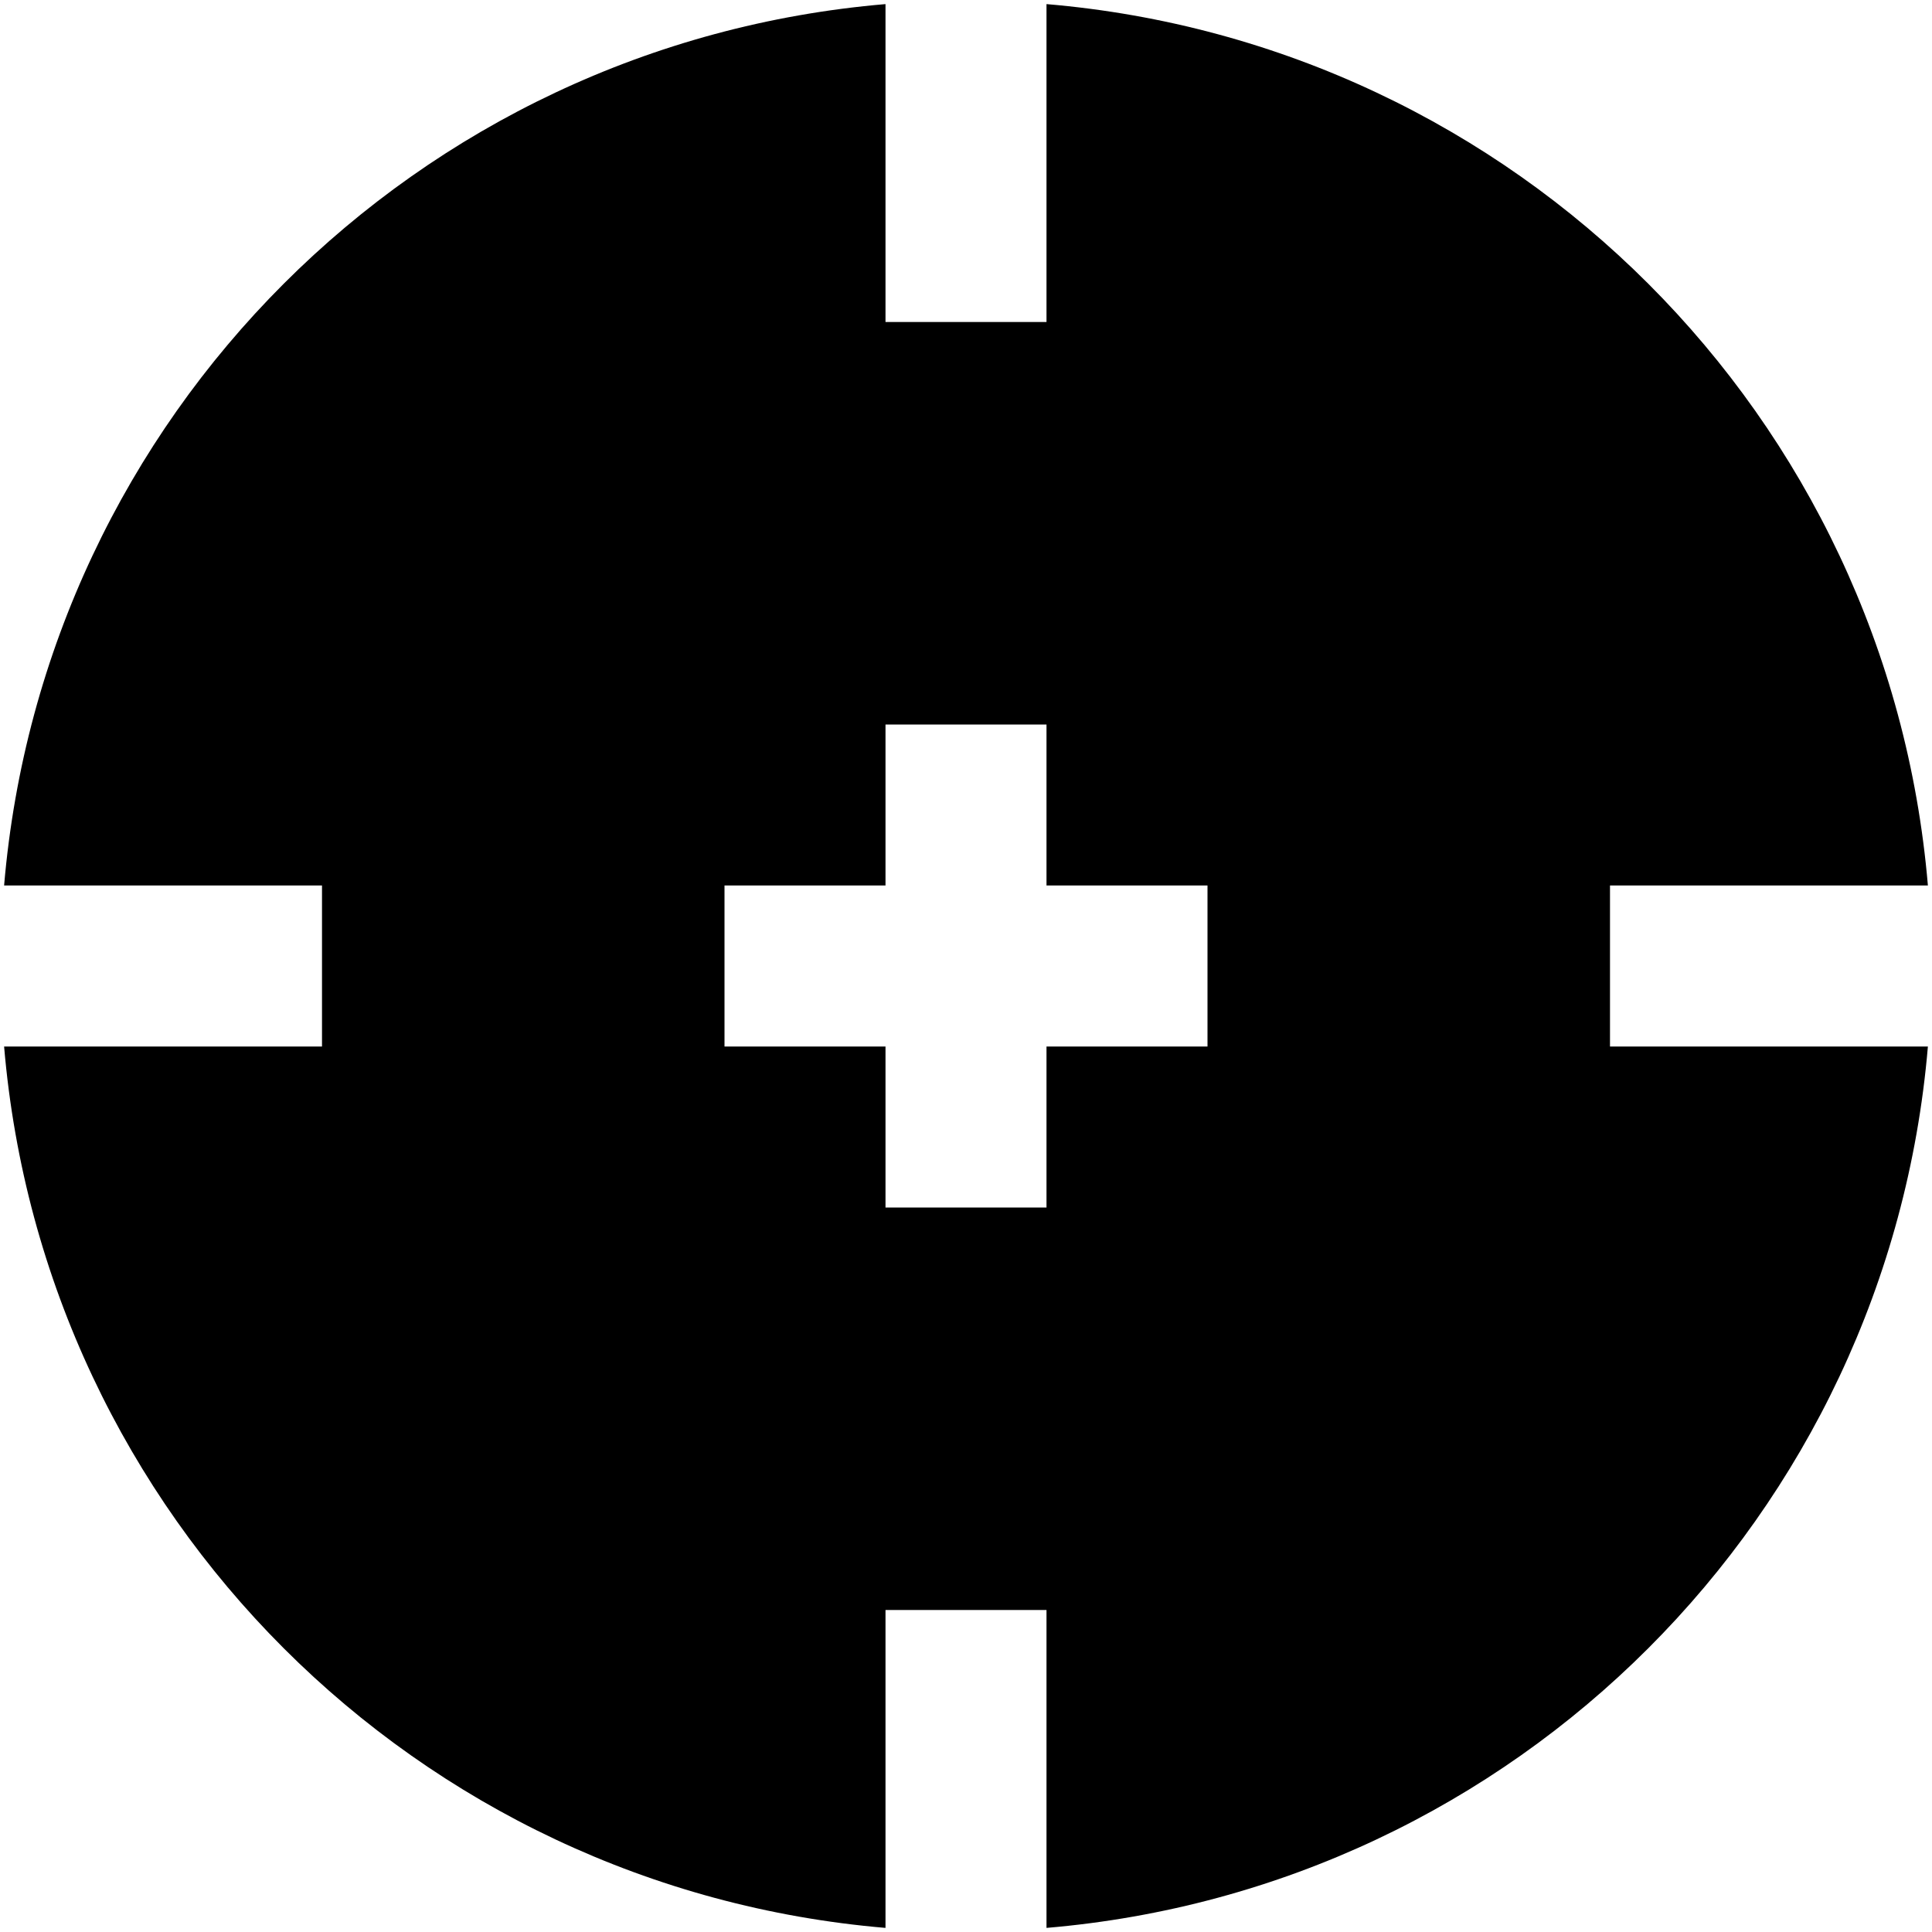
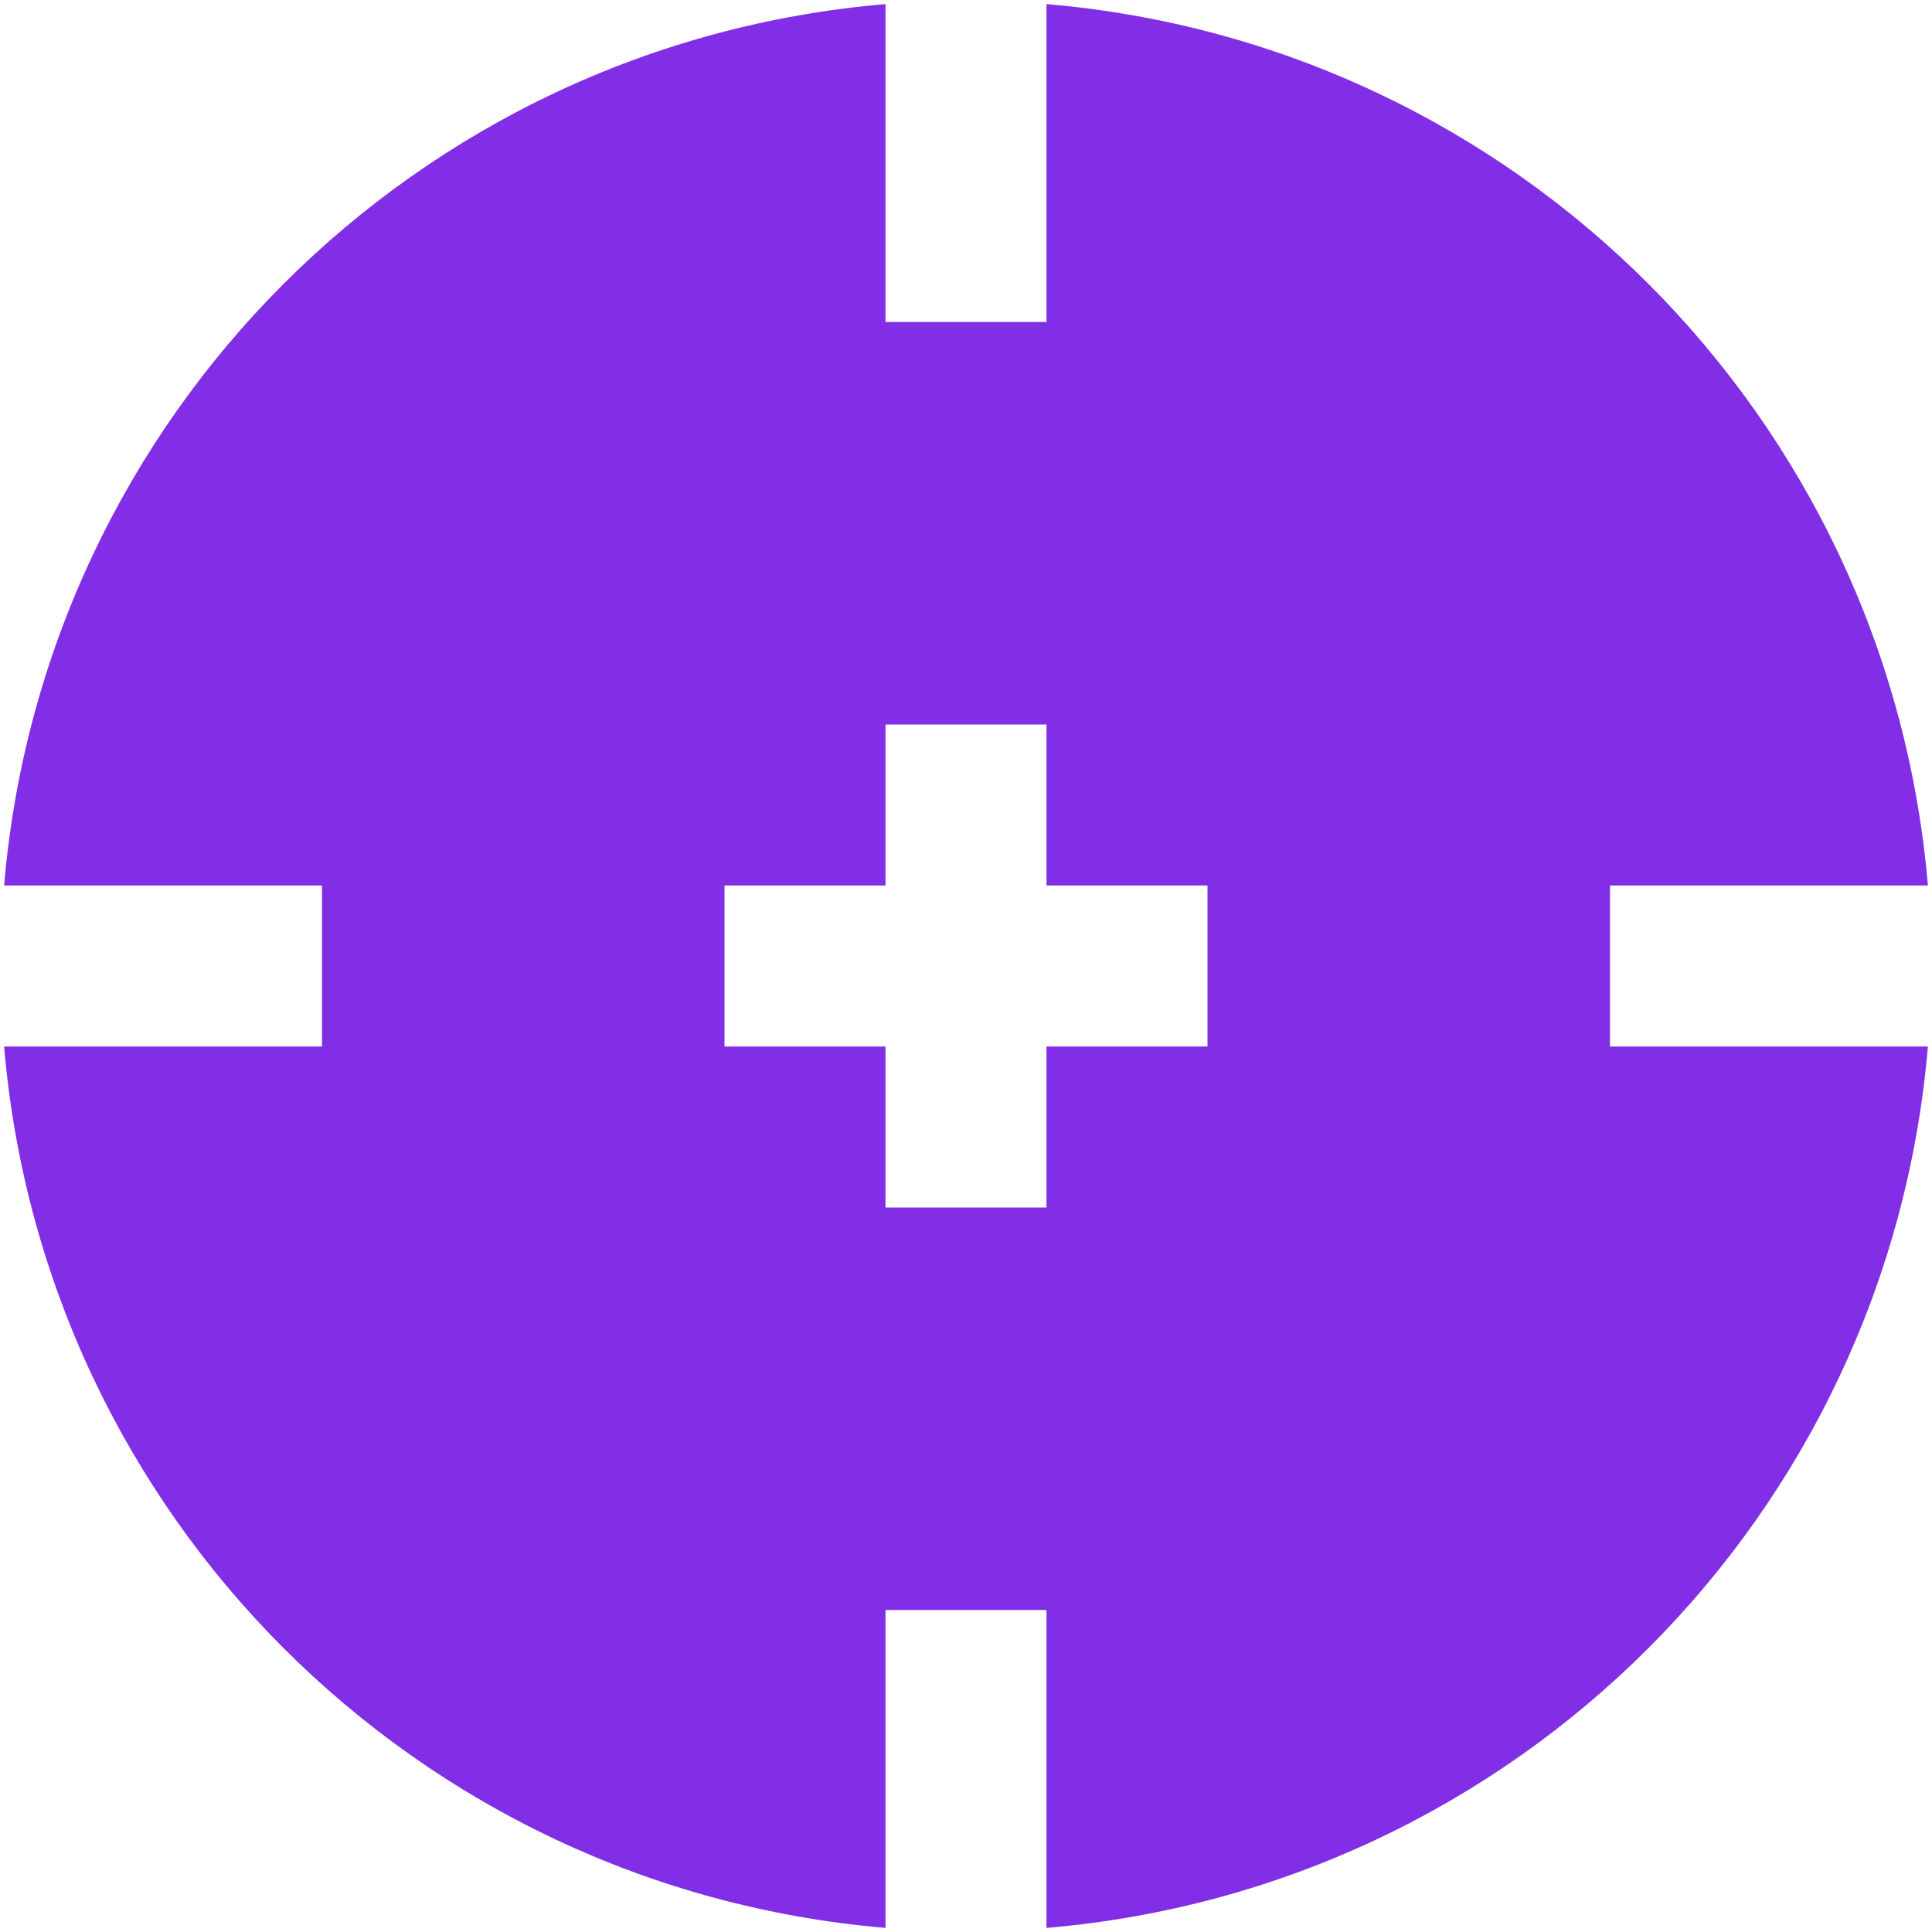
- <svg xmlns="http://www.w3.org/2000/svg" id="Layer_1" height="512" viewBox="0 0 24 24" width="512" data-name="Layer 1">
+ <svg xmlns="http://www.w3.org/2000/svg" fill="#812EE6" id="Layer_1" height="512" viewBox="0 0 24 24" width="512" data-name="Layer 1">
  <path d="m20 13v-2h3.949a12.006 12.006 0 0 0 -10.949-10.949v3.949h-2v-3.949a12.006 12.006 0 0 0 -10.949 10.949h3.949v2h-3.949a12.006 12.006 0 0 0 10.949 10.949v-3.949h2v3.949a12.006 12.006 0 0 0 10.949-10.949zm-5 0h-2v2h-2v-2h-2v-2h2v-2h2v2h2z" />
</svg>
